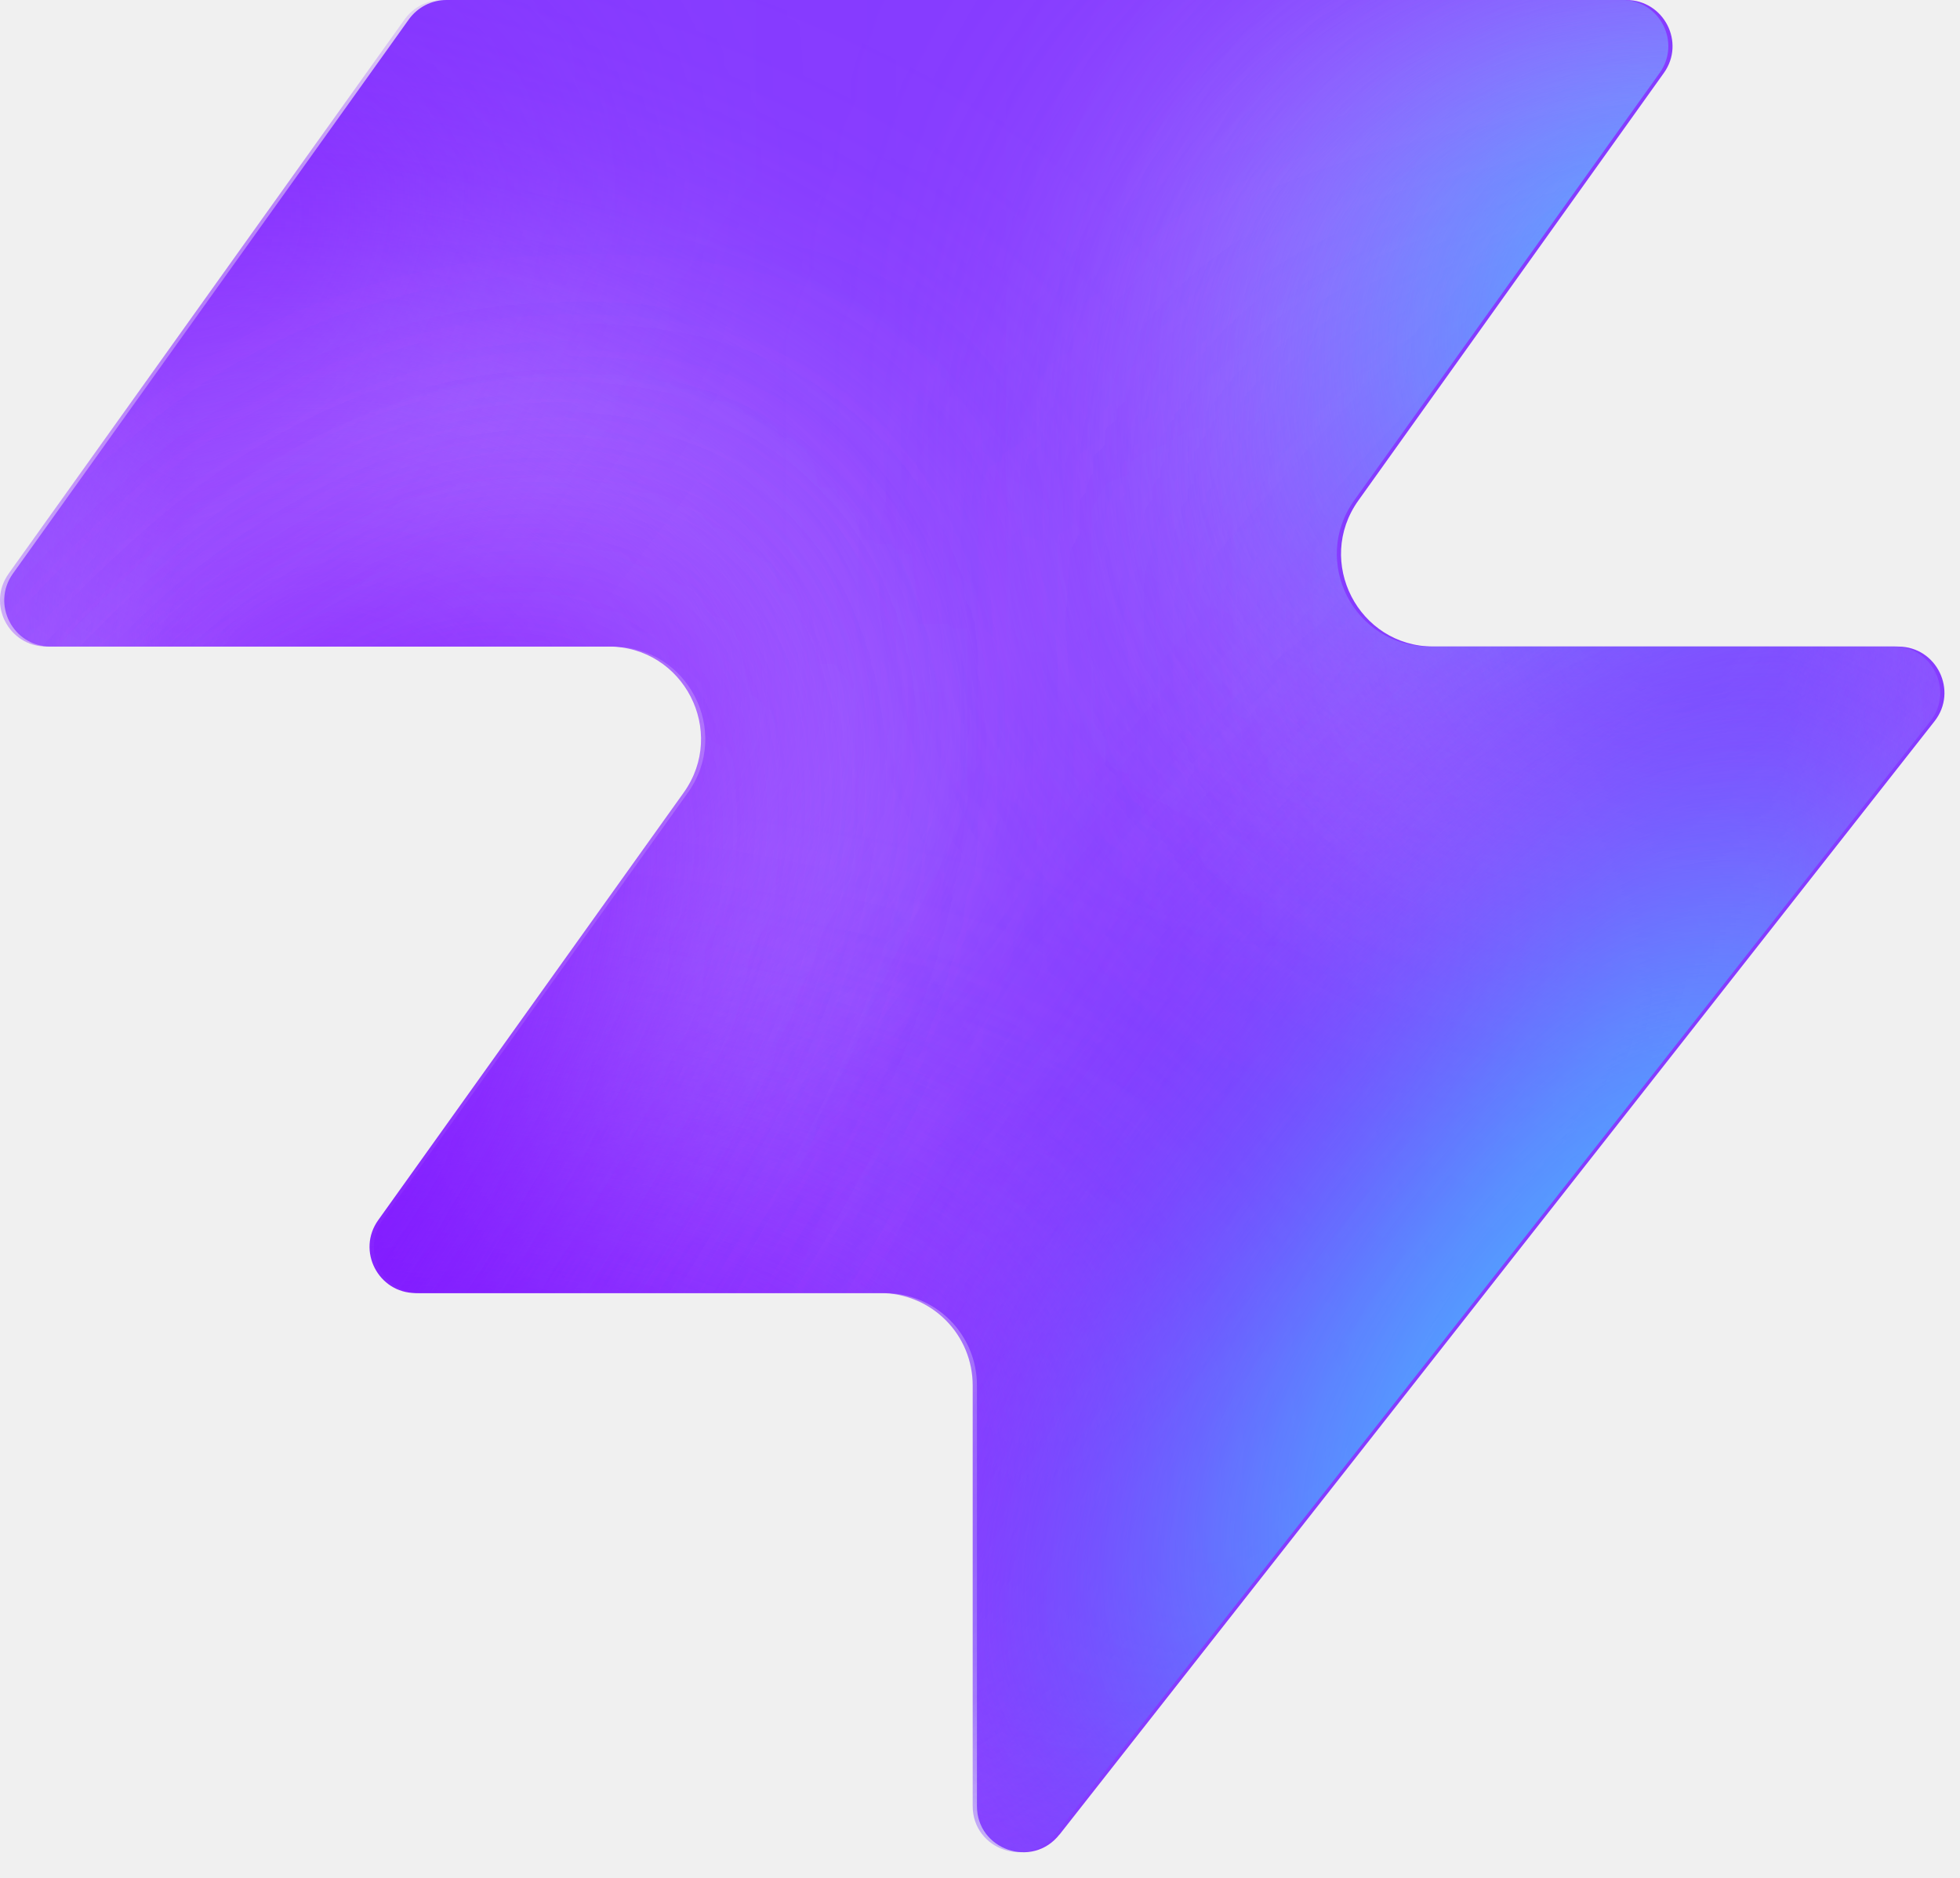
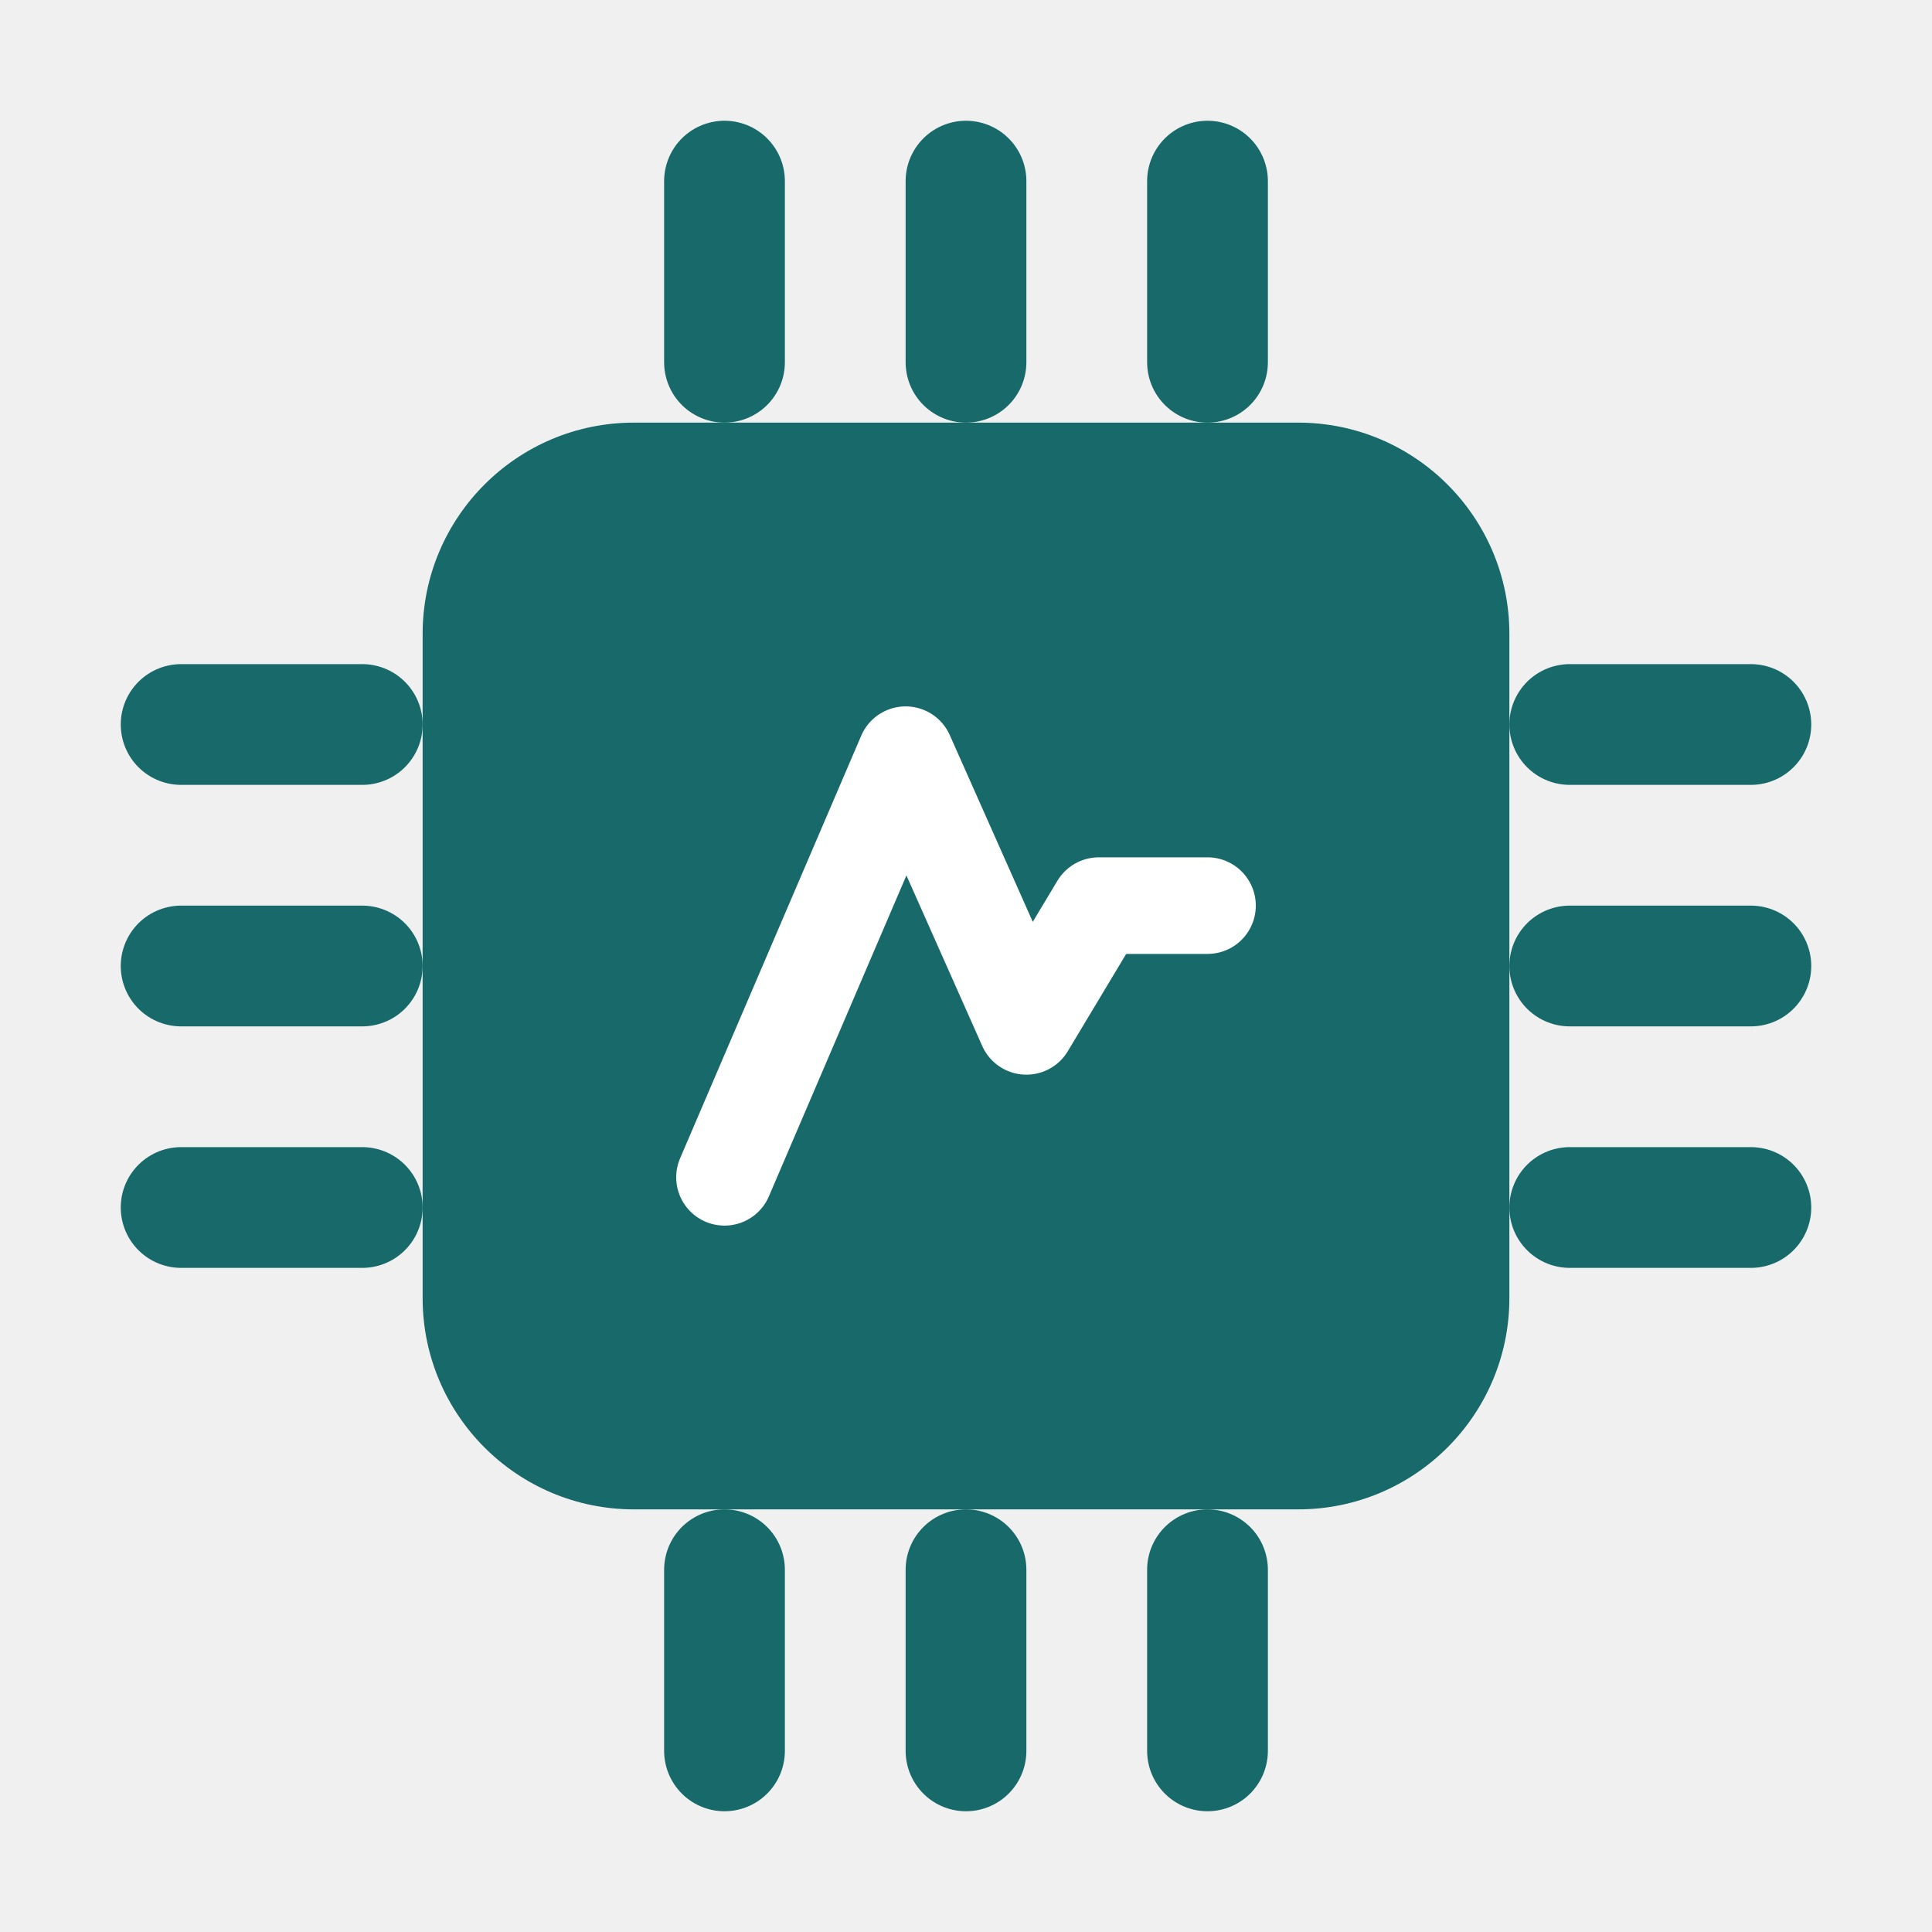
- <svg xmlns="http://www.w3.org/2000/svg" width="48" height="46" fill="none" viewBox="0 0 48 46">
-   <path fill="#863bff" d="M25.946 44.938c-.664.845-2.021.375-2.021-.698V33.937a2.26 2.26 0 0 0-2.262-2.262H10.287c-.92 0-1.456-1.04-.92-1.788l7.48-10.471c1.07-1.497 0-3.578-1.842-3.578H1.237c-.92 0-1.456-1.04-.92-1.788L10.013.474c.214-.297.556-.474.92-.474h28.894c.92 0 1.456 1.04.92 1.788l-7.48 10.471c-1.07 1.498 0 3.579 1.842 3.579h11.377c.943 0 1.473 1.088.89 1.83L25.947 44.94z" style="fill:#863bff;fill:color(display-p3 .525 .23 1);fill-opacity:1" />
-   <mask id="a" width="48" height="46" x="0" y="0" maskUnits="userSpaceOnUse" style="mask-type:alpha">
-     <path fill="#000" d="M25.842 44.938c-.664.844-2.021.375-2.021-.698V33.937a2.26 2.26 0 0 0-2.262-2.262H10.183c-.92 0-1.456-1.04-.92-1.788l7.48-10.471c1.07-1.498 0-3.579-1.842-3.579H1.133c-.92 0-1.456-1.04-.92-1.787L9.91.473c.214-.297.556-.474.92-.474h28.894c.92 0 1.456 1.04.92 1.788l-7.48 10.471c-1.07 1.498 0 3.578 1.842 3.578h11.377c.943 0 1.473 1.088.89 1.832L25.843 44.94z" style="fill:#000;fill-opacity:1" />
-   </mask>
-   <g mask="url(#a)">
-     <g filter="url(#b)">
-       <ellipse cx="5.508" cy="14.704" fill="#ede6ff" rx="5.508" ry="14.704" style="fill:#ede6ff;fill:color(display-p3 .927 .903 1);fill-opacity:1" transform="matrix(.00324 1 1 -.00324 -4.47 31.516)" />
-     </g>
-     <g filter="url(#c)">
-       <ellipse cx="10.399" cy="29.851" fill="#ede6ff" rx="10.399" ry="29.851" style="fill:#ede6ff;fill:color(display-p3 .927 .903 1);fill-opacity:1" transform="matrix(.00324 1 1 -.00324 -39.328 7.883)" />
-     </g>
-     <g filter="url(#d)">
-       <ellipse cx="5.508" cy="30.487" fill="#7e14ff" rx="5.508" ry="30.487" style="fill:#7e14ff;fill:color(display-p3 .492 .077 1);fill-opacity:1" transform="rotate(89.814 -25.913 -14.639)scale(1 -1)" />
-     </g>
-     <g filter="url(#e)">
-       <ellipse cx="5.508" cy="30.599" fill="#7e14ff" rx="5.508" ry="30.599" style="fill:#7e14ff;fill:color(display-p3 .492 .077 1);fill-opacity:1" transform="rotate(89.814 -32.644 -3.334)scale(1 -1)" />
-     </g>
-     <g filter="url(#f)">
-       <ellipse cx="5.508" cy="30.599" fill="#7e14ff" rx="5.508" ry="30.599" style="fill:#7e14ff;fill:color(display-p3 .492 .077 1);fill-opacity:1" transform="matrix(.00324 1 1 -.00324 -34.34 30.47)" />
-     </g>
-     <g filter="url(#g)">
-       <ellipse cx="14.072" cy="22.078" fill="#ede6ff" rx="14.072" ry="22.078" style="fill:#ede6ff;fill:color(display-p3 .927 .903 1);fill-opacity:1" transform="rotate(93.35 24.506 48.493)scale(-1 1)" />
-     </g>
-     <g filter="url(#h)">
-       <ellipse cx="3.47" cy="21.501" fill="#7e14ff" rx="3.47" ry="21.501" style="fill:#7e14ff;fill:color(display-p3 .492 .077 1);fill-opacity:1" transform="rotate(89.009 28.708 47.59)scale(-1 1)" />
-     </g>
-     <g filter="url(#i)">
-       <ellipse cx="3.47" cy="21.501" fill="#7e14ff" rx="3.47" ry="21.501" style="fill:#7e14ff;fill:color(display-p3 .492 .077 1);fill-opacity:1" transform="rotate(89.009 28.708 47.59)scale(-1 1)" />
-     </g>
-     <g filter="url(#j)">
-       <ellipse cx=".387" cy="8.972" fill="#7e14ff" rx="4.407" ry="29.108" style="fill:#7e14ff;fill:color(display-p3 .492 .077 1);fill-opacity:1" transform="rotate(39.51 .387 8.972)" />
-     </g>
-     <g filter="url(#k)">
-       <ellipse cx="47.523" cy="-6.092" fill="#7e14ff" rx="4.407" ry="29.108" style="fill:#7e14ff;fill:color(display-p3 .492 .077 1);fill-opacity:1" transform="rotate(37.892 47.523 -6.092)" />
-     </g>
-     <g filter="url(#l)">
-       <ellipse cx="41.412" cy="6.333" fill="#47bfff" rx="5.971" ry="9.665" style="fill:#47bfff;fill:color(display-p3 .28 .748 1);fill-opacity:1" transform="rotate(37.892 41.412 6.333)" />
-     </g>
-     <g filter="url(#m)">
-       <ellipse cx="-1.879" cy="38.332" fill="#7e14ff" rx="4.407" ry="29.108" style="fill:#7e14ff;fill:color(display-p3 .492 .077 1);fill-opacity:1" transform="rotate(37.892 -1.88 38.332)" />
-     </g>
-     <g filter="url(#n)">
-       <ellipse cx="-1.879" cy="38.332" fill="#7e14ff" rx="4.407" ry="29.108" style="fill:#7e14ff;fill:color(display-p3 .492 .077 1);fill-opacity:1" transform="rotate(37.892 -1.88 38.332)" />
-     </g>
-     <g filter="url(#o)">
-       <ellipse cx="35.651" cy="29.907" fill="#7e14ff" rx="4.407" ry="29.108" style="fill:#7e14ff;fill:color(display-p3 .492 .077 1);fill-opacity:1" transform="rotate(37.892 35.651 29.907)" />
-     </g>
-     <g filter="url(#p)">
-       <ellipse cx="38.418" cy="32.4" fill="#47bfff" rx="5.971" ry="15.297" style="fill:#47bfff;fill:color(display-p3 .28 .748 1);fill-opacity:1" transform="rotate(37.892 38.418 32.4)" />
-     </g>
+ <svg xmlns="http://www.w3.org/2000/svg" viewBox="0 0 32 32" fill="none">
+   <rect x="7" y="7" width="18" height="18" rx="3.5" fill="#17696a" />
+   <g stroke="#17696a" stroke-width="2" stroke-linecap="round">
+     <path d="M12 3v3M16 3v3M20 3v3M12 26v3M16 26v3M20 26v3M3 12h3M3 16h3M3 20h3M26 12h3M26 16h3M26 20h3" />
  </g>
-   <defs>
-     <filter id="b" width="60.045" height="41.654" x="-19.77" y="16.149" color-interpolation-filters="sRGB" filterUnits="userSpaceOnUse">
-       <feFlood flood-opacity="0" result="BackgroundImageFix" />
-       <feBlend in="SourceGraphic" in2="BackgroundImageFix" result="shape" />
-       <feGaussianBlur result="effect1_foregroundBlur_2002_17158" stdDeviation="7.659" />
-     </filter>
-     <filter id="c" width="90.34" height="51.437" x="-54.613" y="-7.533" color-interpolation-filters="sRGB" filterUnits="userSpaceOnUse">
-       <feFlood flood-opacity="0" result="BackgroundImageFix" />
-       <feBlend in="SourceGraphic" in2="BackgroundImageFix" result="shape" />
-       <feGaussianBlur result="effect1_foregroundBlur_2002_17158" stdDeviation="7.659" />
-     </filter>
-     <filter id="d" width="79.355" height="29.4" x="-49.64" y="2.03" color-interpolation-filters="sRGB" filterUnits="userSpaceOnUse">
-       <feFlood flood-opacity="0" result="BackgroundImageFix" />
-       <feBlend in="SourceGraphic" in2="BackgroundImageFix" result="shape" />
-       <feGaussianBlur result="effect1_foregroundBlur_2002_17158" stdDeviation="4.596" />
-     </filter>
-     <filter id="e" width="79.579" height="29.4" x="-45.045" y="20.029" color-interpolation-filters="sRGB" filterUnits="userSpaceOnUse">
-       <feFlood flood-opacity="0" result="BackgroundImageFix" />
-       <feBlend in="SourceGraphic" in2="BackgroundImageFix" result="shape" />
-       <feGaussianBlur result="effect1_foregroundBlur_2002_17158" stdDeviation="4.596" />
-     </filter>
-     <filter id="f" width="79.579" height="29.4" x="-43.513" y="21.178" color-interpolation-filters="sRGB" filterUnits="userSpaceOnUse">
-       <feFlood flood-opacity="0" result="BackgroundImageFix" />
-       <feBlend in="SourceGraphic" in2="BackgroundImageFix" result="shape" />
-       <feGaussianBlur result="effect1_foregroundBlur_2002_17158" stdDeviation="4.596" />
-     </filter>
-     <filter id="g" width="74.749" height="58.852" x="15.756" y="-17.901" color-interpolation-filters="sRGB" filterUnits="userSpaceOnUse">
-       <feFlood flood-opacity="0" result="BackgroundImageFix" />
-       <feBlend in="SourceGraphic" in2="BackgroundImageFix" result="shape" />
-       <feGaussianBlur result="effect1_foregroundBlur_2002_17158" stdDeviation="7.659" />
-     </filter>
-     <filter id="h" width="61.377" height="25.362" x="23.548" y="2.284" color-interpolation-filters="sRGB" filterUnits="userSpaceOnUse">
-       <feFlood flood-opacity="0" result="BackgroundImageFix" />
-       <feBlend in="SourceGraphic" in2="BackgroundImageFix" result="shape" />
-       <feGaussianBlur result="effect1_foregroundBlur_2002_17158" stdDeviation="4.596" />
-     </filter>
-     <filter id="i" width="61.377" height="25.362" x="23.548" y="2.284" color-interpolation-filters="sRGB" filterUnits="userSpaceOnUse">
-       <feFlood flood-opacity="0" result="BackgroundImageFix" />
-       <feBlend in="SourceGraphic" in2="BackgroundImageFix" result="shape" />
-       <feGaussianBlur result="effect1_foregroundBlur_2002_17158" stdDeviation="4.596" />
-     </filter>
-     <filter id="j" width="56.045" height="63.649" x="-27.636" y="-22.853" color-interpolation-filters="sRGB" filterUnits="userSpaceOnUse">
-       <feFlood flood-opacity="0" result="BackgroundImageFix" />
-       <feBlend in="SourceGraphic" in2="BackgroundImageFix" result="shape" />
-       <feGaussianBlur result="effect1_foregroundBlur_2002_17158" stdDeviation="4.596" />
-     </filter>
-     <filter id="k" width="54.814" height="64.646" x="20.116" y="-38.415" color-interpolation-filters="sRGB" filterUnits="userSpaceOnUse">
-       <feFlood flood-opacity="0" result="BackgroundImageFix" />
-       <feBlend in="SourceGraphic" in2="BackgroundImageFix" result="shape" />
-       <feGaussianBlur result="effect1_foregroundBlur_2002_17158" stdDeviation="4.596" />
-     </filter>
-     <filter id="l" width="33.541" height="35.313" x="24.641" y="-11.323" color-interpolation-filters="sRGB" filterUnits="userSpaceOnUse">
-       <feFlood flood-opacity="0" result="BackgroundImageFix" />
-       <feBlend in="SourceGraphic" in2="BackgroundImageFix" result="shape" />
-       <feGaussianBlur result="effect1_foregroundBlur_2002_17158" stdDeviation="4.596" />
-     </filter>
-     <filter id="m" width="54.814" height="64.646" x="-29.286" y="6.009" color-interpolation-filters="sRGB" filterUnits="userSpaceOnUse">
-       <feFlood flood-opacity="0" result="BackgroundImageFix" />
-       <feBlend in="SourceGraphic" in2="BackgroundImageFix" result="shape" />
-       <feGaussianBlur result="effect1_foregroundBlur_2002_17158" stdDeviation="4.596" />
-     </filter>
-     <filter id="n" width="54.814" height="64.646" x="-29.286" y="6.009" color-interpolation-filters="sRGB" filterUnits="userSpaceOnUse">
-       <feFlood flood-opacity="0" result="BackgroundImageFix" />
-       <feBlend in="SourceGraphic" in2="BackgroundImageFix" result="shape" />
-       <feGaussianBlur result="effect1_foregroundBlur_2002_17158" stdDeviation="4.596" />
-     </filter>
-     <filter id="o" width="54.814" height="64.646" x="8.244" y="-2.416" color-interpolation-filters="sRGB" filterUnits="userSpaceOnUse">
-       <feFlood flood-opacity="0" result="BackgroundImageFix" />
-       <feBlend in="SourceGraphic" in2="BackgroundImageFix" result="shape" />
-       <feGaussianBlur result="effect1_foregroundBlur_2002_17158" stdDeviation="4.596" />
-     </filter>
-     <filter id="p" width="39.409" height="43.623" x="18.713" y="10.588" color-interpolation-filters="sRGB" filterUnits="userSpaceOnUse">
-       <feFlood flood-opacity="0" result="BackgroundImageFix" />
-       <feBlend in="SourceGraphic" in2="BackgroundImageFix" result="shape" />
-       <feGaussianBlur result="effect1_foregroundBlur_2002_17158" stdDeviation="4.596" />
-     </filter>
-   </defs>
+   <path d="M12 19.5l3-7 2 4.5 1.2-2H20" stroke="#fff" stroke-width="1.6" stroke-linecap="round" stroke-linejoin="round" />
</svg>
